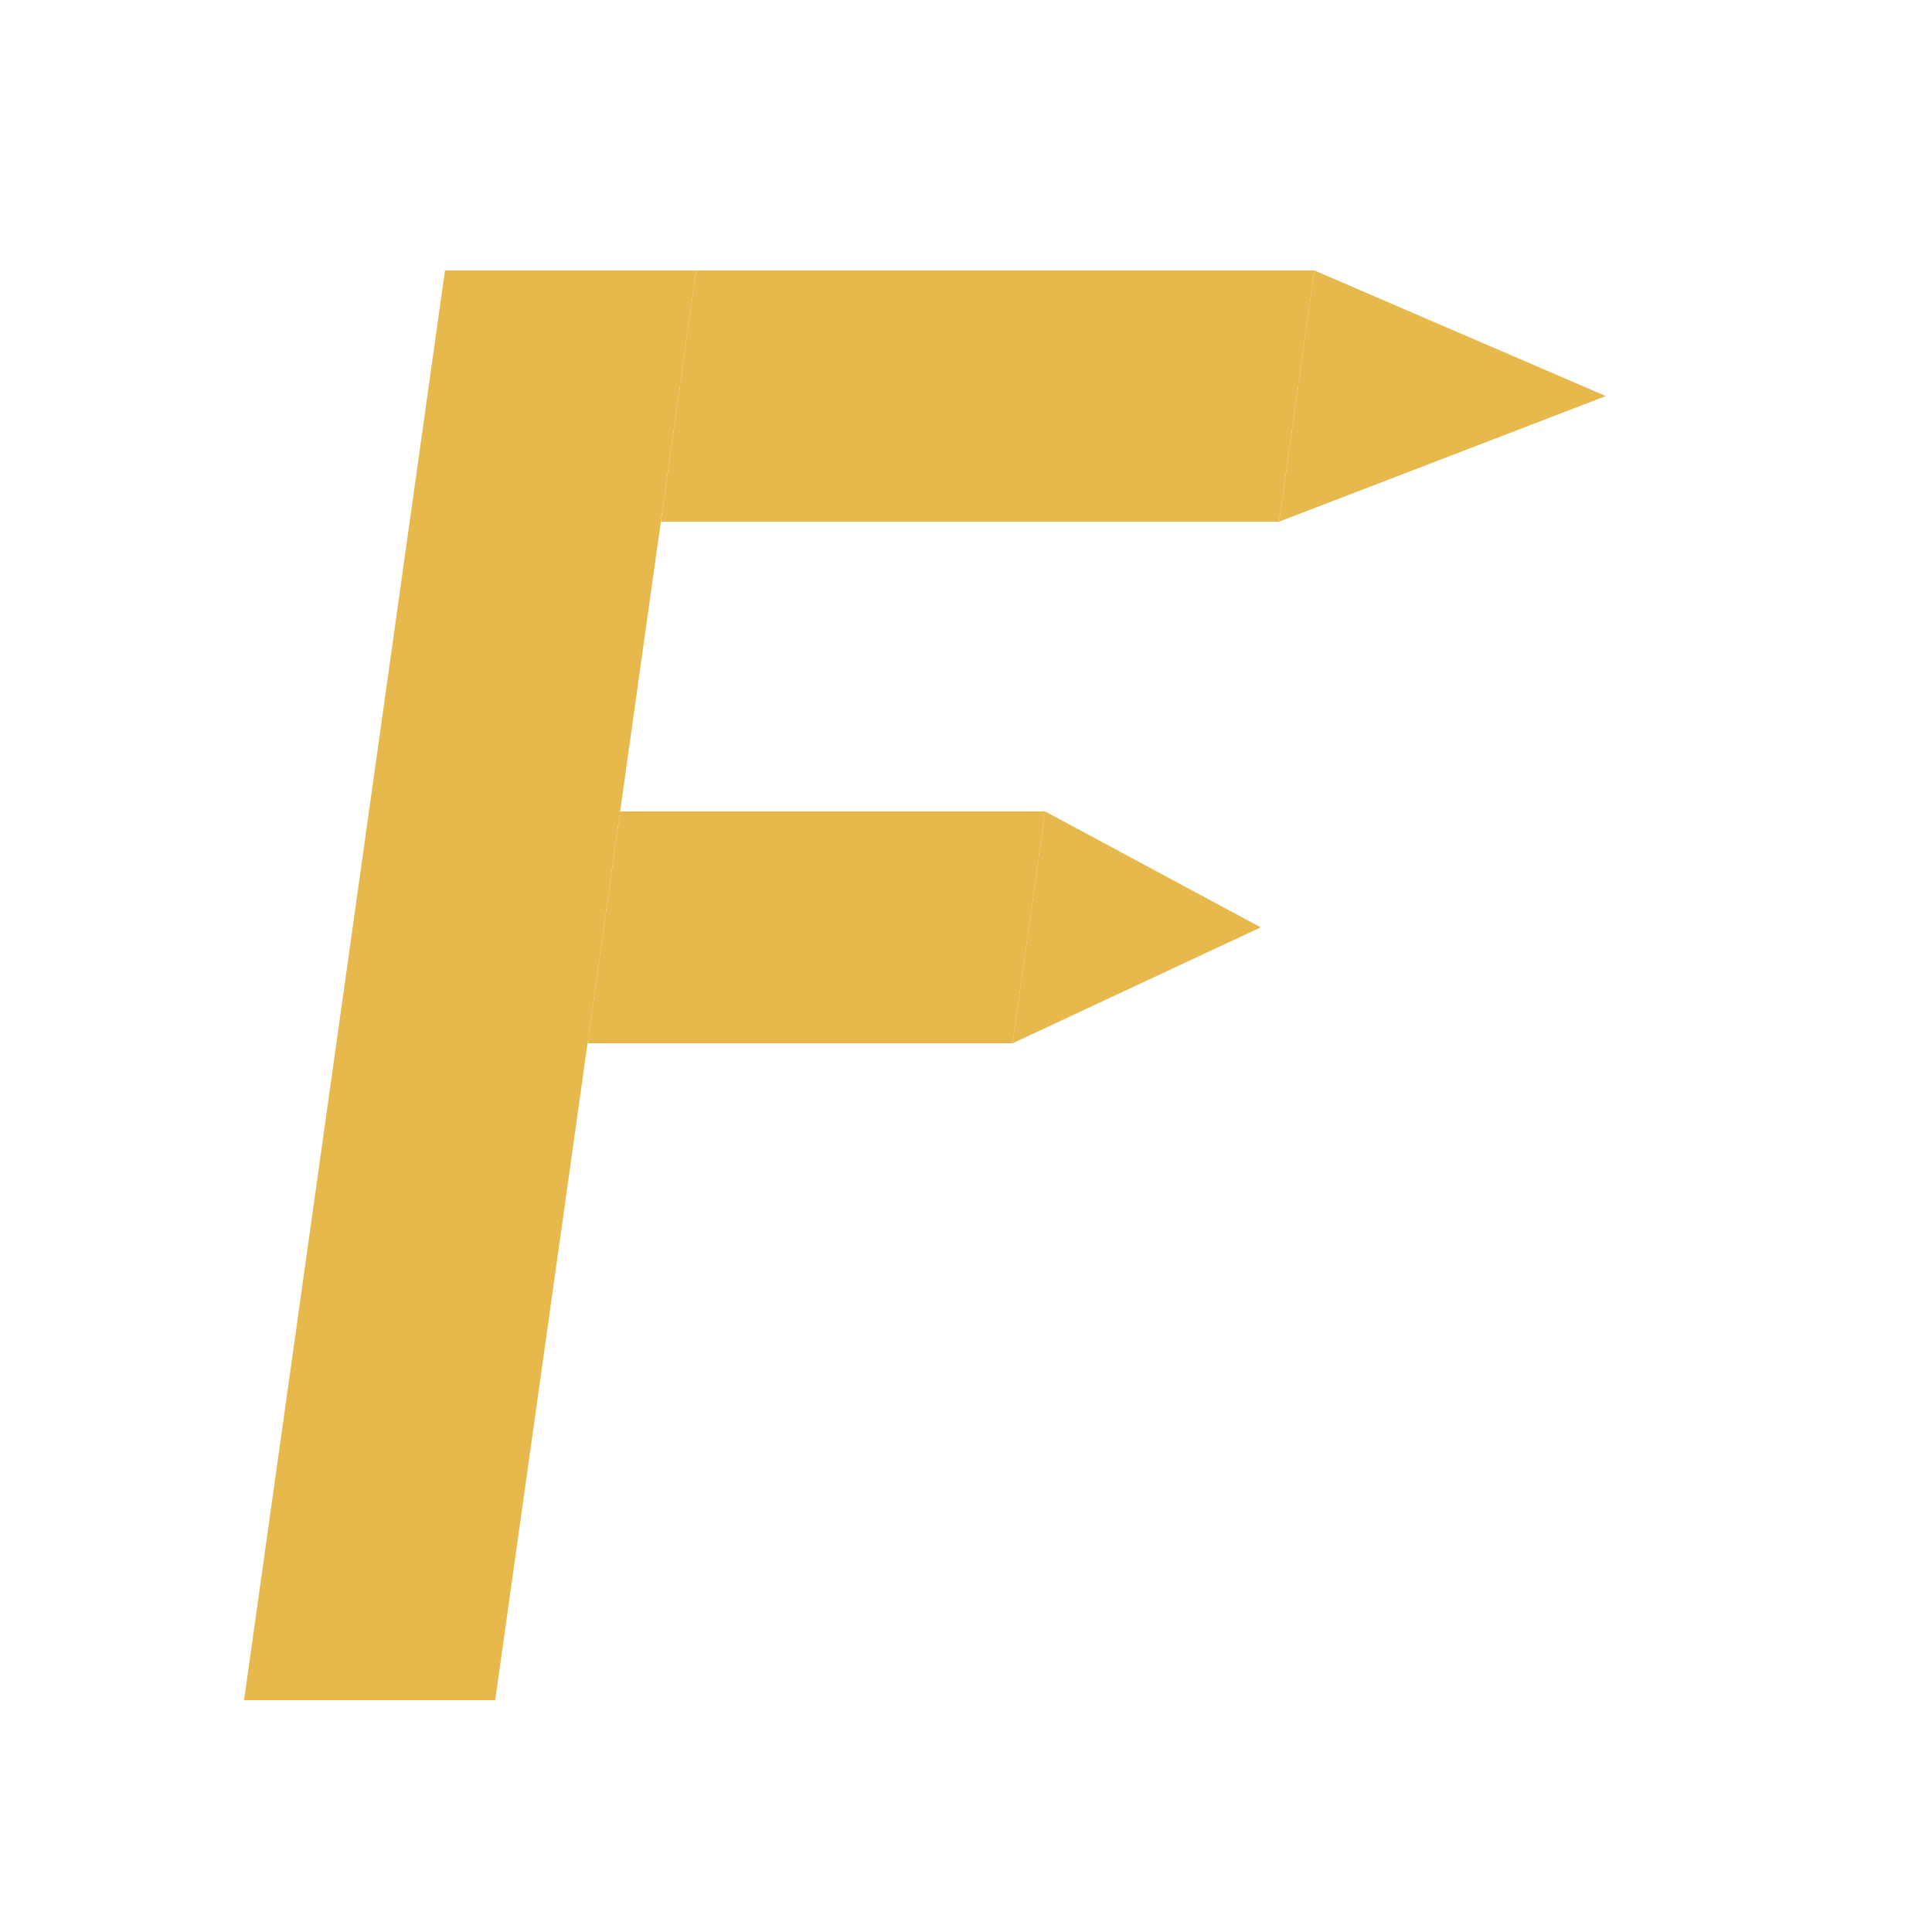
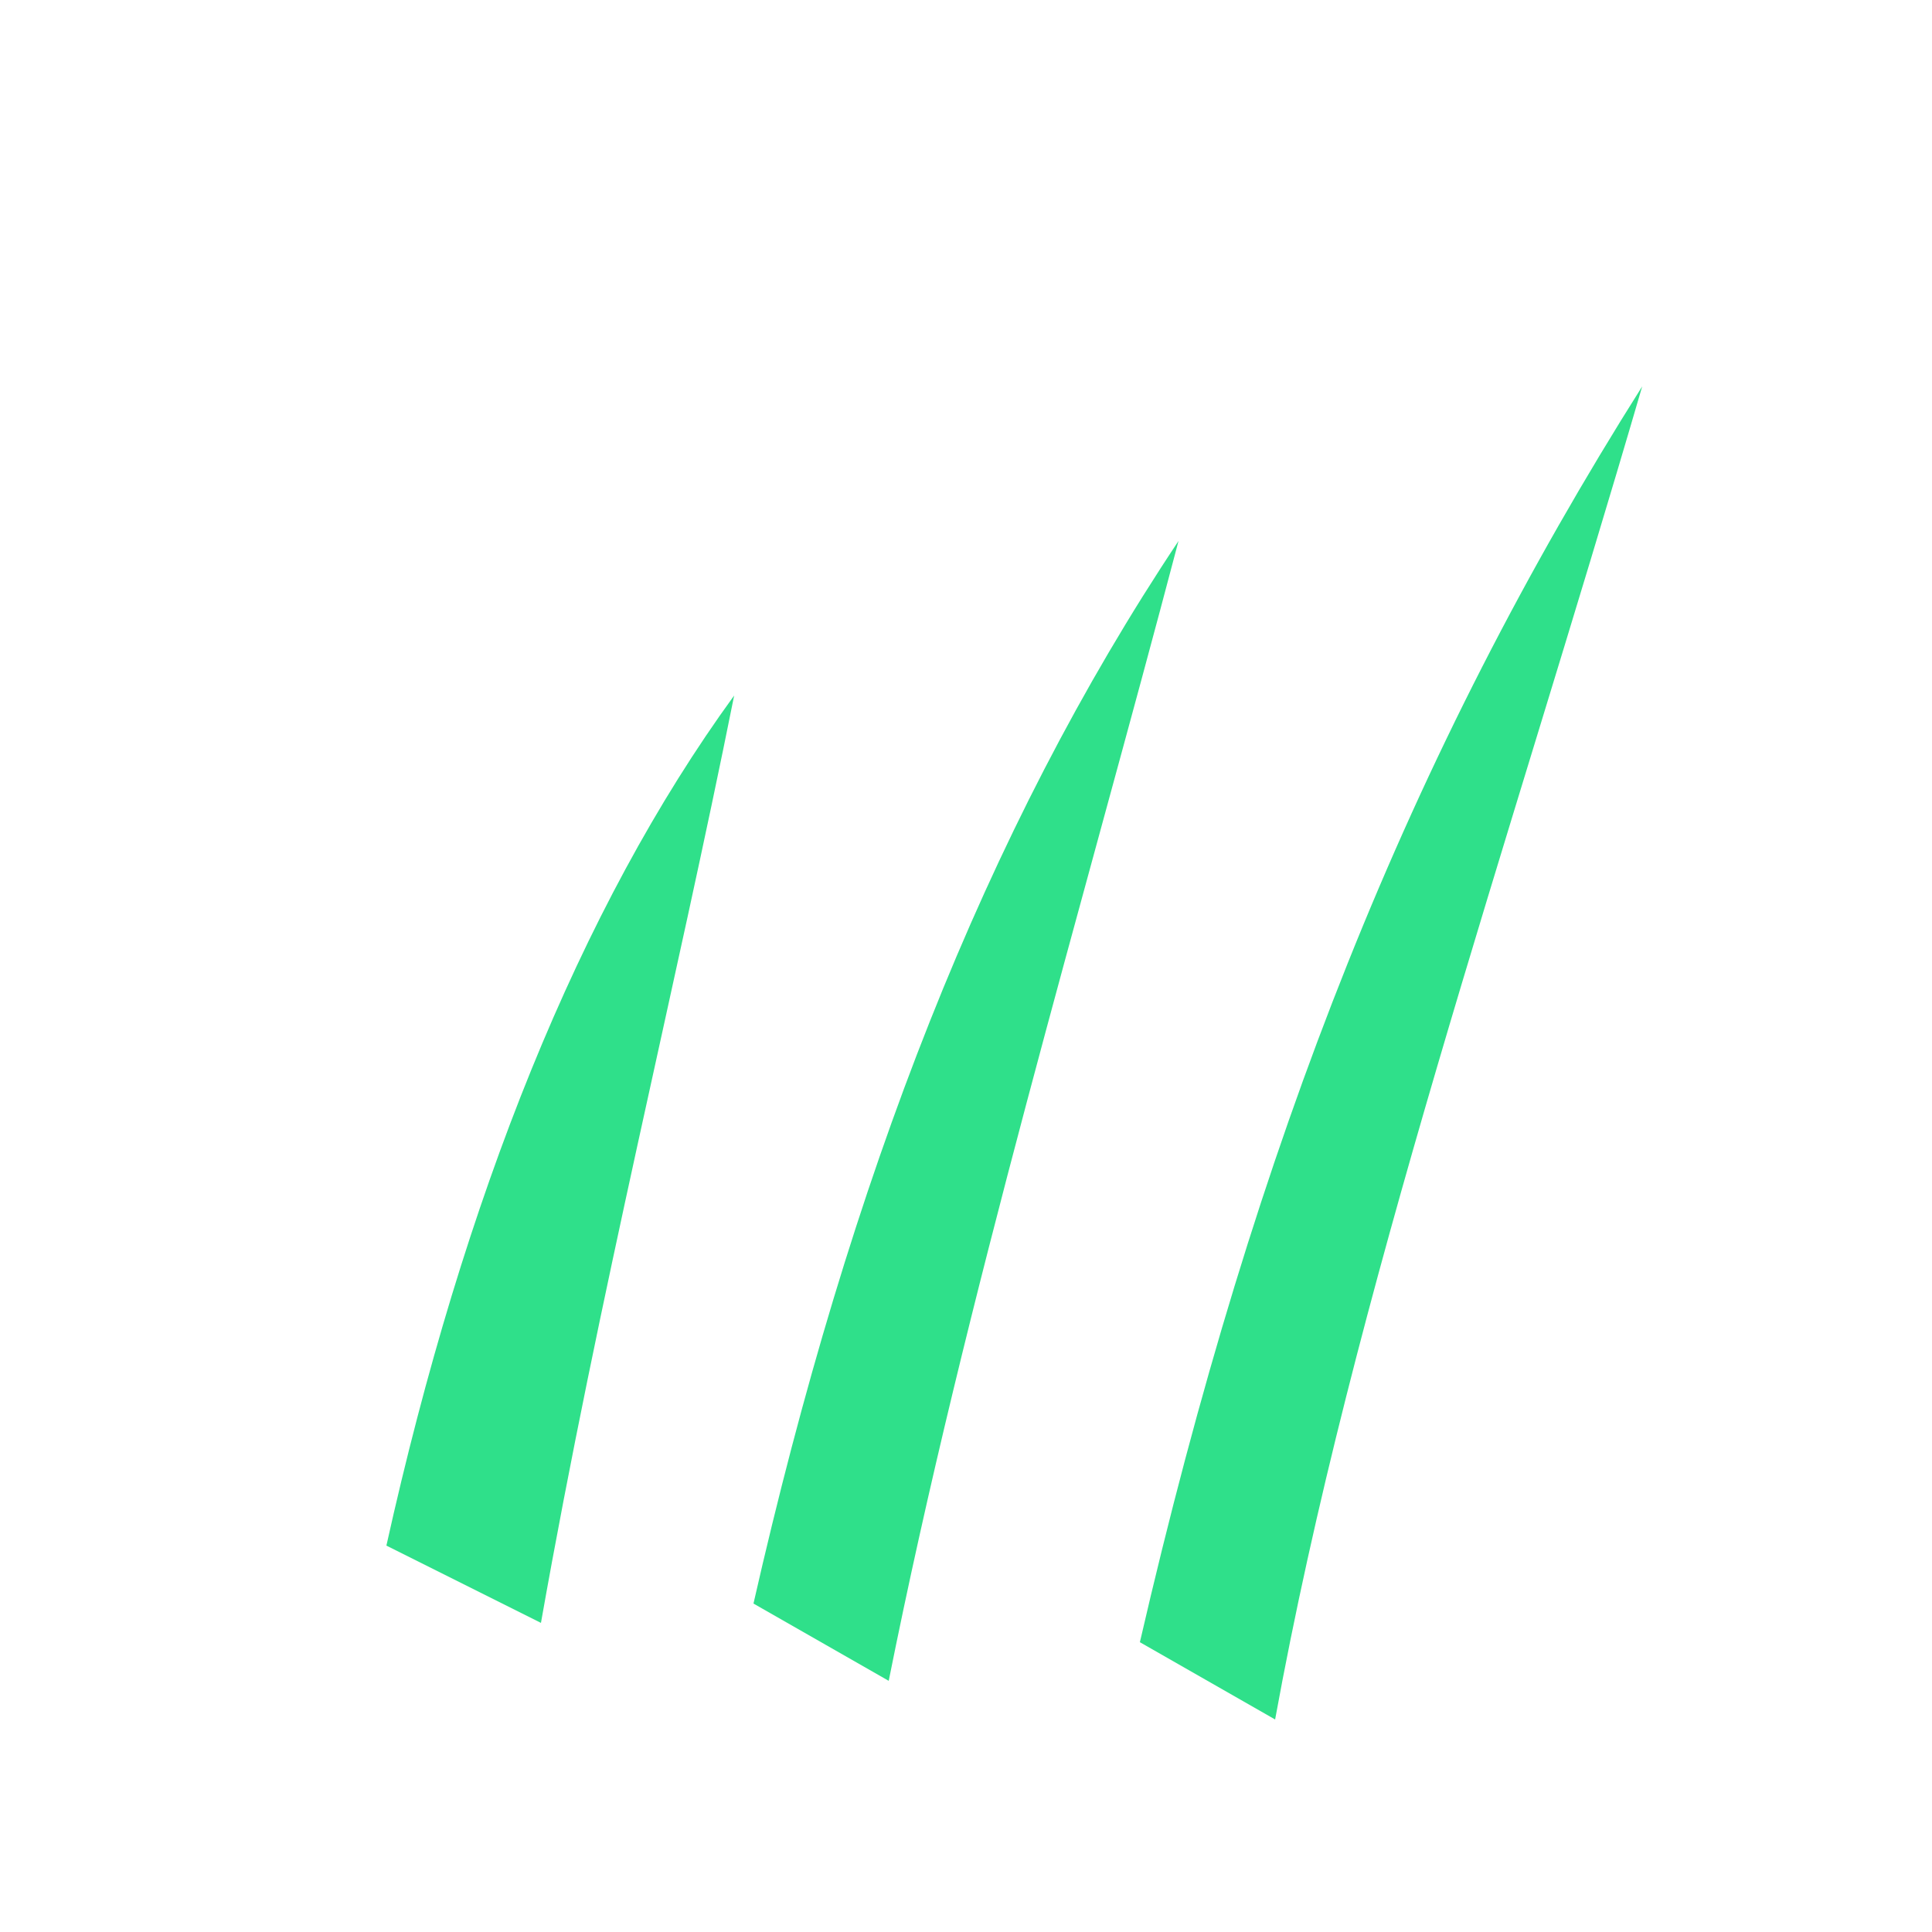
<svg xmlns="http://www.w3.org/2000/svg" viewBox="0 0 100 100" fill="none">
-   <g transform="skewX(-8)" fill="#E7B84B">
-     <rect x="25" y="14" width="13" height="74" />
-     <rect x="38" y="14" width="32" height="13" />
-     <polygon points="70,14 70,27 86,20.5" />
-     <rect x="38" y="42" width="22" height="12" />
-     <polygon points="60,42 60,54 72,48" />
+   <g fill="#2FE08A">
+     <path d="M20 80 C24 62 30 47 38 36 C35 51 31 67 28 84 Z" />
+     <path d="M39 83 C44 61 51 43 61 28 C56 47 50 67 46 87 Z" />
+     <path d="M59 85 C65 59 73 39 85 20 C78 44 70 67 66 89 Z" />
  </g>
</svg>
